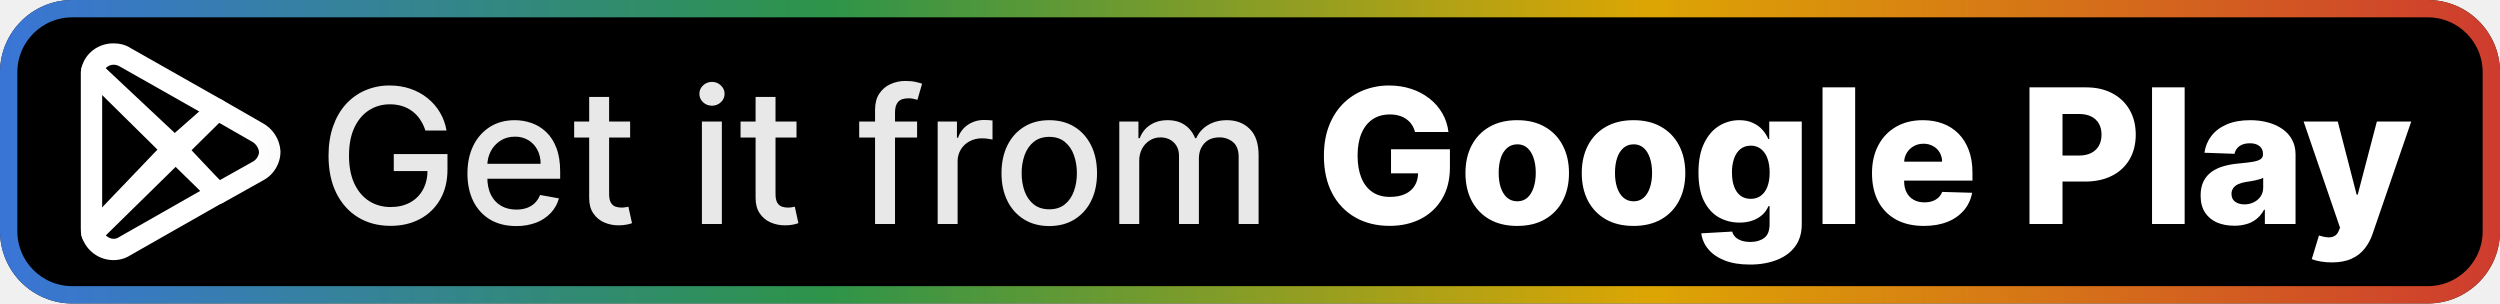
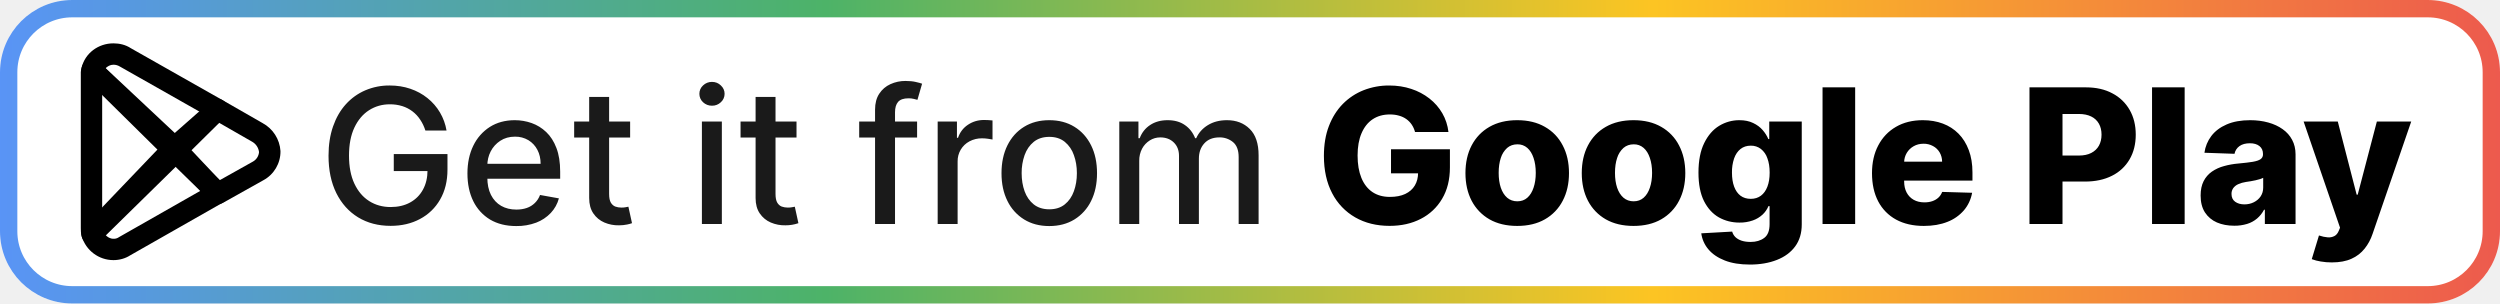
<svg xmlns="http://www.w3.org/2000/svg" width="173" height="21" fill="none" viewBox="0 0 173 21">
-   <g clip-path="url(#a)">
-     <rect width="173" height="21" fill="#000" rx="5" />
-     <g filter="url(#b)">
-       <g fill="#fff" clip-path="url(#c)">
-         <path d="M12.06 9.465a.74.74 0 0 0-.536.228l-5.69 5.949a.74.74 0 0 0-.175.72A2.285 2.285 0 0 0 7.847 18c.418 0 .837-.114 1.185-.345l-.045.027 6.429-3.658a.738.738 0 0 0 .172-1.15l-2.992-3.176a.74.74 0 0 0-.535-.233Zm-.007 1.813 1.815 1.926-5.612 3.193a.81.81 0 0 0-.044.027.595.595 0 0 1-.365.098c-.226 0-.408-.115-.554-.267l4.76-4.977Z" />
-         <path d="M15.418 6.94a.739.739 0 0 0-.856.087L11.46 9.761a.738.738 0 0 0-.028 1.083l3.14 3.066a.738.738 0 0 0 .877.116l2.76-1.545a2.256 2.256 0 0 0 1.2-2.03 2.367 2.367 0 0 0-1.236-1.932L15.418 6.94Zm-.276 1.545 2.312 1.326.017.01a.95.95 0 0 1 .454.703.83.83 0 0 1-.417.655l-.011.006-2.289 1.282-2.175-2.124 2.109-1.858Z" />
-         <path d="M6.187 4.131a.739.739 0 0 0-.52.483c-.099.298-.075.492-.075.64v10.53c0 .147.001.353.06.585a.739.739 0 0 0 1.234.348l5.911-5.8a.739.739 0 0 0-.012-1.067L6.874 4.308a.74.74 0 0 0-.687-.177ZM7.07 6.52l4.141 3.882-4.141 4.064V6.52Z" />
-         <path d="M7.846 3c-1.039 0-1.961.678-2.197 1.678a.74.74 0 0 0 .2.695l5.727 5.653a.739.739 0 0 0 1.038 0l2.956-2.919a.739.739 0 0 0-.155-1.169l-6.392-3.62.046.027C8.689 3.093 8.265 3 7.846 3Zm0 1.478a.842.842 0 0 1 .449.126l5.54 3.138-1.74 1.72-4.797-4.735c.144-.138.328-.249.548-.249Z" />
-       </g>
-     </g>
-     <g filter="url(#d)">
-       <path fill="#E8E8E8" d="M29.437 9.032c-.09-.28-.21-.53-.36-.752a2.303 2.303 0 0 0-1.237-.937 2.84 2.84 0 0 0-.863-.125c-.533 0-1.013.137-1.44.41-.429.275-.767.676-1.016 1.206-.247.526-.37 1.17-.37 1.934 0 .766.125 1.414.374 1.944.25.529.591.93 1.025 1.204.434.274.928.411 1.482.411.514 0 .962-.104 1.343-.313.385-.21.682-.505.891-.887.213-.385.319-.837.319-1.357l.37.07h-2.706v-1.178h3.716v1.076c0 .794-.17 1.483-.508 2.068a3.458 3.458 0 0 1-1.394 1.348c-.59.317-1.268.475-2.031.475-.856 0-1.607-.197-2.253-.59-.643-.395-1.145-.953-1.505-1.676-.36-.727-.54-1.588-.54-2.586 0-.754.105-1.43.314-2.03.21-.601.503-1.11.882-1.529.381-.422.83-.743 1.343-.965a4.205 4.205 0 0 1 1.694-.337c.511 0 .987.076 1.427.226.443.151.837.365 1.182.642A3.632 3.632 0 0 1 30.9 9.032h-1.464Zm6.284 6.611c-.698 0-1.3-.15-1.805-.448a3.037 3.037 0 0 1-1.163-1.27c-.27-.547-.406-1.189-.406-1.924 0-.727.135-1.367.406-1.92a3.155 3.155 0 0 1 1.145-1.298c.492-.31 1.068-.466 1.726-.466.4 0 .788.066 1.164.198.375.133.712.34 1.01.623.3.284.535.651.707 1.104.172.45.259.995.259 1.639v.489h-5.637v-1.034h4.284c0-.363-.074-.685-.222-.965a1.676 1.676 0 0 0-.623-.67 1.741 1.741 0 0 0-.932-.244c-.388 0-.727.095-1.016.286a1.922 1.922 0 0 0-.665.739c-.154.302-.23.63-.23.983v.808c0 .474.083.877.249 1.21.169.332.404.586.706.761.302.173.654.259 1.057.259.262 0 .5-.037.716-.111a1.484 1.484 0 0 0 .919-.9l1.306.235a2.367 2.367 0 0 1-.563 1.011 2.73 2.73 0 0 1-1.011.67 3.784 3.784 0 0 1-1.38.235Zm7.884-7.234v1.108h-3.873V8.409h3.873ZM40.771 6.71h1.38v6.708c0 .268.04.47.12.605.08.132.183.223.31.272.128.046.268.07.42.07.11 0 .207-.008.29-.024.083-.015.148-.027.194-.037l.25 1.14a2.31 2.31 0 0 1-.342.093 2.7 2.7 0 0 1-.554.055 2.429 2.429 0 0 1-1.016-.194 1.742 1.742 0 0 1-.762-.627c-.194-.284-.29-.639-.29-1.067V6.71Zm7.801 8.79V8.41h1.38v7.09h-1.38Zm.697-8.185a.878.878 0 0 1-.618-.24.78.78 0 0 1-.254-.582.77.77 0 0 1 .254-.581.869.869 0 0 1 .618-.245c.24 0 .445.081.614.245.173.16.259.354.259.581a.774.774 0 0 1-.259.582.861.861 0 0 1-.614.24Zm5.85 1.094v1.108h-3.873V8.409h3.874ZM52.286 6.71h1.38v6.708c0 .268.04.47.12.605.08.132.184.223.31.272.13.046.27.07.42.07.11 0 .208-.008.29-.024.084-.015.149-.027.195-.037l.249 1.14a2.702 2.702 0 0 1-.896.148 2.428 2.428 0 0 1-1.015-.194 1.742 1.742 0 0 1-.762-.627c-.194-.284-.29-.639-.29-1.067V6.71Zm11.177 1.7v1.107h-4.007V8.409h4.007Zm-2.909 7.09V7.587c0-.443.097-.81.291-1.103.194-.295.451-.515.771-.66a2.46 2.46 0 0 1 1.043-.222c.277 0 .514.023.711.07.197.043.343.083.439.12l-.323 1.117a6.577 6.577 0 0 0-.25-.065 1.42 1.42 0 0 0-.369-.041c-.335 0-.575.083-.72.249-.142.166-.212.406-.212.72V15.5h-1.38Zm4.333 0V8.41h1.334v1.126h.074c.13-.382.357-.682.683-.9.33-.222.702-.333 1.117-.333a5.903 5.903 0 0 1 .587.032v1.32a2.47 2.47 0 0 0-.296-.05 2.82 2.82 0 0 0-.425-.033 1.8 1.8 0 0 0-.872.208 1.543 1.543 0 0 0-.822 1.39v4.33h-1.38Zm7.722.143c-.665 0-1.245-.152-1.74-.457a3.082 3.082 0 0 1-1.154-1.279c-.274-.547-.411-1.188-.411-1.92 0-.736.137-1.379.41-1.93.275-.55.66-.979 1.155-1.283.495-.305 1.075-.457 1.74-.457s1.245.152 1.74.457c.496.304.88.732 1.155 1.283.274.551.41 1.194.41 1.93 0 .732-.136 1.373-.41 1.92a3.082 3.082 0 0 1-1.154 1.28c-.496.304-1.076.456-1.74.456Zm.005-1.159c.43 0 .788-.114 1.07-.341.284-.228.493-.531.629-.91.138-.378.207-.795.207-1.25 0-.453-.069-.869-.207-1.247a2.03 2.03 0 0 0-.628-.919c-.283-.23-.64-.346-1.071-.346-.434 0-.794.115-1.08.346-.284.23-.495.537-.633.919a3.677 3.677 0 0 0-.203 1.246c0 .456.068.873.203 1.251.138.379.35.682.632.91.287.227.647.341 1.08.341Zm4.841 1.016V8.41h1.325v1.153h.088c.148-.39.39-.695.725-.914.335-.221.737-.332 1.205-.332.474 0 .87.11 1.19.332.324.222.562.526.716.914h.074c.17-.378.439-.68.808-.905.37-.227.81-.341 1.32-.341.644 0 1.168.201 1.575.605.409.403.614 1.01.614 1.823V15.5h-1.38v-4.626c0-.48-.132-.828-.393-1.043a1.427 1.427 0 0 0-.937-.323c-.45 0-.8.138-1.048.415-.25.274-.374.627-.374 1.057v4.52h-1.376v-4.713c0-.385-.12-.694-.36-.928-.24-.234-.552-.351-.937-.351-.262 0-.503.07-.725.208a1.524 1.524 0 0 0-.53.567 1.74 1.74 0 0 0-.2.845V15.5h-1.38Z" />
-       <path fill="#fff" d="M97.92 9.134a1.66 1.66 0 0 0-.23-.513 1.477 1.477 0 0 0-.375-.383 1.604 1.604 0 0 0-.507-.235c-.191-.056-.4-.083-.628-.083-.459 0-.856.11-1.191.332-.333.222-.59.545-.771.97-.182.421-.273.934-.273 1.537 0 .606.088 1.123.263 1.551.176.428.43.754.762.979.332.224.736.337 1.21.337.418 0 .772-.068 1.061-.203.293-.139.514-.334.665-.587.151-.252.226-.55.226-.89l.425.05h-2.299V10.33h4.076v1.252c0 .846-.18 1.57-.54 2.174a3.592 3.592 0 0 1-1.477 1.39c-.625.323-1.343.484-2.156.484-.902 0-1.694-.195-2.377-.586a4.063 4.063 0 0 1-1.598-1.671c-.381-.726-.572-1.588-.572-2.585 0-.776.115-1.464.346-2.064.231-.603.553-1.114.965-1.533a4.17 4.17 0 0 1 1.44-.95 4.788 4.788 0 0 1 1.769-.324c.547 0 1.057.079 1.528.236a4.08 4.08 0 0 1 1.255.664c.367.287.663.627.891 1.02.228.395.37.827.425 1.298H97.92Zm7.071 6.5c-.744 0-1.385-.152-1.92-.457a3.155 3.155 0 0 1-1.233-1.284c-.286-.55-.429-1.189-.429-1.915 0-.73.143-1.368.429-1.916.29-.551.7-.979 1.233-1.284.535-.307 1.176-.461 1.92-.461.745 0 1.384.154 1.916.461.536.305.947.733 1.233 1.284.289.548.434 1.186.434 1.916 0 .726-.145 1.365-.434 1.915a3.11 3.11 0 0 1-1.233 1.284c-.532.305-1.171.457-1.916.457Zm.014-1.704c.271 0 .5-.083.688-.249.188-.166.331-.397.429-.692.102-.296.153-.637.153-1.025 0-.394-.051-.739-.153-1.034-.098-.296-.241-.527-.429-.693a1.001 1.001 0 0 0-.688-.25c-.28 0-.517.084-.711.25a1.564 1.564 0 0 0-.438.693c-.099.295-.148.64-.148 1.034 0 .388.049.73.148 1.025.101.295.247.526.438.692.194.166.431.25.711.25Zm8.035 1.704c-.745 0-1.385-.152-1.92-.457a3.148 3.148 0 0 1-1.233-1.284c-.286-.55-.429-1.189-.429-1.915 0-.73.143-1.368.429-1.916.289-.551.7-.979 1.233-1.284.535-.307 1.175-.461 1.92-.461.745 0 1.384.154 1.916.461a3.08 3.08 0 0 1 1.233 1.284c.289.548.434 1.186.434 1.916 0 .726-.145 1.365-.434 1.915a3.117 3.117 0 0 1-1.233 1.284c-.532.305-1.171.457-1.916.457Zm.014-1.704c.271 0 .5-.083.688-.249.188-.166.331-.397.429-.692.102-.296.153-.637.153-1.025 0-.394-.051-.739-.153-1.034-.098-.296-.241-.527-.429-.693a1.001 1.001 0 0 0-.688-.25c-.28 0-.517.084-.711.25a1.564 1.564 0 0 0-.438.693c-.099.295-.148.64-.148 1.034 0 .388.049.73.148 1.025.101.295.247.526.438.692.194.166.431.25.711.25Zm8.03 4.377c-.674 0-1.251-.094-1.731-.282-.48-.188-.857-.444-1.131-.77a2.139 2.139 0 0 1-.494-1.109l2.138-.12c.04.145.114.271.221.379.111.107.254.19.43.25.178.058.387.087.627.087.379 0 .691-.093.938-.277.249-.182.373-.5.373-.956v-1.246h-.078a1.683 1.683 0 0 1-.406.586 1.932 1.932 0 0 1-.679.406 2.664 2.664 0 0 1-.923.148c-.517 0-.991-.12-1.422-.36-.428-.243-.771-.619-1.03-1.127-.255-.51-.383-1.167-.383-1.97 0-.829.133-1.51.397-2.046.265-.538.611-.937 1.039-1.195a2.655 2.655 0 0 1 1.39-.388c.372 0 .691.064.955.194.268.126.488.289.66.489.173.2.304.408.393.623h.064V8.41h2.249v7.119c0 .6-.151 1.106-.453 1.519-.301.412-.723.724-1.265.937-.541.215-1.168.323-1.879.323Zm.07-4.547c.274 0 .507-.073.701-.217.194-.145.344-.353.448-.624.105-.27.157-.595.157-.974 0-.384-.052-.715-.157-.992a1.377 1.377 0 0 0-.448-.646 1.107 1.107 0 0 0-.701-.227c-.28 0-.517.077-.711.231-.194.154-.342.37-.443.651a2.926 2.926 0 0 0-.148.983c0 .379.051.704.152.974.102.271.248.479.439.624.194.144.431.217.711.217Zm7.223-7.715V15.5h-2.257V6.045h2.257Zm4.752 9.589c-.742 0-1.382-.146-1.921-.439a3.033 3.033 0 0 1-1.237-1.26c-.286-.548-.429-1.199-.429-1.953 0-.732.144-1.372.434-1.92.289-.551.697-.979 1.223-1.284.526-.307 1.147-.461 1.861-.461.504 0 .966.078 1.384.235.419.157.781.39 1.085.697.305.308.542.688.711 1.14.17.45.254.965.254 1.547v.563h-6.163v-1.31h4.063a1.27 1.27 0 0 0-.171-.643 1.16 1.16 0 0 0-.457-.438 1.32 1.32 0 0 0-.66-.162c-.253 0-.479.057-.679.171a1.283 1.283 0 0 0-.66 1.108v1.334c0 .29.057.543.171.762.114.216.275.383.484.503.21.12.459.18.748.18.2 0 .382-.027.545-.083.163-.055.303-.137.42-.244.117-.108.205-.24.263-.397l2.073.06c-.086.464-.275.869-.568 1.214a2.873 2.873 0 0 1-1.14.798c-.471.188-1.016.282-1.634.282Zm7.311-.134V6.045h3.906c.708 0 1.318.139 1.832.416a2.91 2.91 0 0 1 1.196 1.15c.28.489.42 1.058.42 1.708 0 .652-.143 1.223-.429 1.712a2.88 2.88 0 0 1-1.214 1.131c-.527.268-1.151.402-1.875.402h-2.409v-1.8h1.985c.344 0 .632-.06.863-.18.234-.12.411-.288.531-.504.12-.218.18-.472.18-.761 0-.293-.06-.545-.18-.758a1.208 1.208 0 0 0-.531-.498c-.234-.117-.522-.176-.863-.176h-1.127V15.5h-2.285Zm10.738-9.455V15.5h-2.257V6.045h2.257Zm3.436 9.575c-.453 0-.854-.075-1.205-.226a1.874 1.874 0 0 1-.826-.693c-.2-.31-.3-.7-.3-1.168 0-.394.069-.726.207-.997.139-.27.33-.49.573-.66a2.69 2.69 0 0 1 .84-.383c.317-.09.655-.15 1.016-.18.403-.037.727-.075.974-.116.246-.043.424-.103.535-.18a.388.388 0 0 0 .171-.337v-.023c0-.237-.082-.42-.245-.549-.163-.13-.383-.194-.66-.194-.298 0-.538.065-.72.194a.85.85 0 0 0-.346.535l-2.082-.073c.061-.431.22-.816.475-1.155.259-.341.613-.609 1.062-.803.452-.197.996-.295 1.63-.295.452 0 .869.054 1.251.161.381.105.714.259.997.462.283.2.501.446.655.739.157.292.236.626.236 1.001v4.82h-2.124v-.988h-.055c-.126.24-.288.443-.485.61a1.93 1.93 0 0 1-.688.373 2.919 2.919 0 0 1-.886.125Zm.697-1.477c.243 0 .462-.05.655-.148.197-.098.354-.234.471-.406.117-.176.176-.379.176-.61v-.674a1.344 1.344 0 0 1-.236.093 3.935 3.935 0 0 1-.295.078 5.417 5.417 0 0 1-.332.065l-.328.05a2.039 2.039 0 0 0-.545.158.859.859 0 0 0-.342.277.678.678 0 0 0-.115.397c0 .233.083.412.249.535.17.123.383.185.642.185Zm6.048 4.016a4.35 4.35 0 0 1-.767-.064 3.091 3.091 0 0 1-.618-.162l.498-1.639c.222.074.422.117.6.13a.84.84 0 0 0 .467-.088c.132-.068.233-.19.304-.365l.088-.213-2.521-7.349h2.364l1.306 5.06h.074l1.325-5.06h2.378l-2.673 7.77c-.129.387-.313.729-.55 1.024a2.382 2.382 0 0 1-.909.702c-.369.17-.825.254-1.366.254Z" />
-     </g>
+   <rect width="173" height="21" fill="currentColor" class="fill" rx="5" />
+   <rect width="171.8" height="19.8" x=".6" y=".6" stroke="url(#paint0_linear_2065_2)" stroke-opacity=".88" stroke-width="1.2" rx="4.4" />
+   <g clip-path="url(#clip0_2065_2)">
+     <path fill="currentColor" d="M12.06 9.465a.74.74 0 0 0-.536.228l-5.69 5.949a.74.74 0 0 0-.175.72A2.285 2.285 0 0 0 7.847 18c.418 0 .837-.114 1.185-.345l-.045.027 6.429-3.658a.738.738 0 0 0 .172-1.15l-2.992-3.176a.74.74 0 0 0-.535-.233Zm-.007 1.813 1.815 1.926-5.612 3.193a.81.81 0 0 0-.044.027.595.595 0 0 1-.365.098c-.226 0-.408-.115-.554-.267l4.76-4.977Z" class="base" />
+     <path fill="currentColor" d="M15.418 6.94a.739.739 0 0 0-.856.087L11.46 9.761a.738.738 0 0 0-.028 1.083l3.14 3.066a.738.738 0 0 0 .877.116l2.76-1.545a2.256 2.256 0 0 0 1.2-2.03 2.367 2.367 0 0 0-1.236-1.932L15.418 6.94Zm-.276 1.545 2.312 1.326.017.01a.95.95 0 0 1 .454.703.83.83 0 0 1-.417.655l-.011.006-2.289 1.282-2.175-2.124 2.109-1.858Z" class="base" />
+     <path fill="currentColor" d="M6.187 4.131a.739.739 0 0 0-.52.483c-.099.298-.075.492-.075.64v10.53c0 .147.001.353.06.585a.739.739 0 0 0 1.234.348l5.911-5.8a.739.739 0 0 0-.012-1.067L6.874 4.308a.74.74 0 0 0-.687-.177ZM7.07 6.52l4.141 3.882-4.141 4.064V6.52Z" class="base" />
+     <path fill="currentColor" d="M7.846 3c-1.039 0-1.961.678-2.197 1.678a.74.74 0 0 0 .2.695l5.727 5.653a.739.739 0 0 0 1.038 0l2.956-2.919a.739.739 0 0 0-.155-1.169l-6.392-3.62.046.027C8.689 3.093 8.265 3 7.846 3Zm0 1.478a.842.842 0 0 1 .449.126l5.54 3.138-1.74 1.72-4.797-4.735c.144-.138.328-.249.548-.249Z" class="base" />
  </g>
-   <rect width="171.8" height="19.8" x=".6" y=".6" stroke="url(#e)" stroke-opacity=".88" stroke-width="1.2" rx="4.4" />
+   <path fill="currentColor" d="M29.437 9.032c-.09-.28-.21-.53-.36-.752a2.303 2.303 0 0 0-1.237-.937 2.84 2.84 0 0 0-.863-.125c-.533 0-1.013.137-1.44.41-.429.275-.767.676-1.016 1.206-.247.526-.37 1.17-.37 1.934 0 .766.125 1.414.374 1.944.25.529.591.93 1.025 1.204.434.274.928.411 1.482.411.514 0 .962-.104 1.343-.313.385-.21.682-.505.891-.887.213-.385.319-.837.319-1.357l.37.07h-2.706v-1.178h3.716v1.076c0 .794-.17 1.483-.508 2.068a3.458 3.458 0 0 1-1.394 1.348c-.59.317-1.268.475-2.031.475-.856 0-1.607-.197-2.253-.59-.643-.395-1.145-.953-1.505-1.676-.36-.727-.54-1.588-.54-2.586 0-.754.105-1.43.314-2.03.21-.601.503-1.11.882-1.529.381-.422.83-.743 1.343-.965a4.205 4.205 0 0 1 1.694-.337c.511 0 .987.076 1.427.226.443.151.837.365 1.182.642A3.632 3.632 0 0 1 30.9 9.032h-1.464Zm6.284 6.611c-.698 0-1.3-.15-1.805-.448a3.037 3.037 0 0 1-1.163-1.27c-.27-.547-.406-1.189-.406-1.924 0-.727.135-1.367.406-1.92a3.155 3.155 0 0 1 1.145-1.298c.492-.31 1.068-.466 1.726-.466.4 0 .788.066 1.164.198.375.133.712.34 1.01.623.3.284.535.651.707 1.104.172.45.259.995.259 1.639v.489h-5.637v-1.034h4.284c0-.363-.074-.685-.222-.965a1.676 1.676 0 0 0-.623-.67 1.741 1.741 0 0 0-.932-.244c-.388 0-.727.095-1.016.286a1.922 1.922 0 0 0-.665.739c-.154.302-.23.63-.23.983v.808c0 .474.083.877.249 1.21.169.332.404.586.706.761.302.173.654.259 1.057.259.262 0 .5-.037.716-.111a1.484 1.484 0 0 0 .919-.9l1.306.235a2.367 2.367 0 0 1-.563 1.011 2.73 2.73 0 0 1-1.011.67 3.784 3.784 0 0 1-1.38.235Zm7.884-7.234v1.108h-3.873V8.409h3.873ZM40.771 6.71h1.38v6.708c0 .268.04.47.12.605.08.132.183.223.31.272.128.046.268.07.42.07.11 0 .207-.008.29-.024.083-.015.148-.027.194-.037l.25 1.14a2.31 2.31 0 0 1-.342.093 2.7 2.7 0 0 1-.554.055 2.429 2.429 0 0 1-1.016-.194 1.742 1.742 0 0 1-.762-.627c-.194-.284-.29-.639-.29-1.067V6.71Zm7.801 8.79V8.41h1.38v7.09h-1.38Zm.697-8.185a.878.878 0 0 1-.618-.24.78.78 0 0 1-.254-.582.77.77 0 0 1 .254-.581.869.869 0 0 1 .618-.245c.24 0 .445.081.614.245.173.16.259.354.259.581a.774.774 0 0 1-.259.582.861.861 0 0 1-.614.24Zm5.85 1.094v1.108h-3.873V8.409h3.874ZM52.286 6.71h1.38v6.708c0 .268.04.47.12.605.08.132.184.223.31.272.13.046.27.07.42.07.11 0 .208-.008.29-.024.084-.015.149-.027.195-.037l.249 1.14a2.702 2.702 0 0 1-.896.148 2.428 2.428 0 0 1-1.015-.194 1.742 1.742 0 0 1-.762-.627c-.194-.284-.29-.639-.29-1.067V6.71Zm11.177 1.7v1.107h-4.007V8.409h4.007Zm-2.909 7.09V7.587c0-.443.097-.81.291-1.103.194-.295.451-.515.771-.66a2.46 2.46 0 0 1 1.043-.222c.277 0 .514.023.711.07.197.043.343.083.439.12l-.323 1.117a6.577 6.577 0 0 0-.25-.065 1.42 1.42 0 0 0-.369-.041c-.335 0-.575.083-.72.249-.142.166-.212.406-.212.72V15.5h-1.38Zm4.333 0V8.41h1.334v1.126h.074c.13-.382.357-.682.683-.9.33-.222.702-.333 1.117-.333a5.903 5.903 0 0 1 .587.032v1.32a2.47 2.47 0 0 0-.296-.05 2.82 2.82 0 0 0-.425-.033 1.8 1.8 0 0 0-.872.208 1.543 1.543 0 0 0-.822 1.39v4.33h-1.38Zm7.722.143c-.665 0-1.245-.152-1.74-.457a3.082 3.082 0 0 1-1.154-1.279c-.274-.547-.411-1.188-.411-1.92 0-.736.137-1.379.41-1.93.275-.55.66-.979 1.155-1.283.495-.305 1.075-.457 1.74-.457s1.245.152 1.74.457c.496.304.88.732 1.155 1.283.274.551.41 1.194.41 1.93 0 .732-.136 1.373-.41 1.92a3.082 3.082 0 0 1-1.154 1.28c-.496.304-1.076.456-1.74.456Zm.005-1.159c.43 0 .788-.114 1.07-.341.284-.228.493-.531.629-.91.138-.378.207-.795.207-1.25 0-.453-.069-.869-.207-1.247a2.03 2.03 0 0 0-.628-.919c-.283-.23-.64-.346-1.071-.346-.434 0-.794.115-1.08.346-.284.23-.495.537-.633.919a3.677 3.677 0 0 0-.203 1.246c0 .456.068.873.203 1.251.138.379.35.682.632.91.287.227.647.341 1.08.341Zm4.841 1.016V8.41h1.325v1.153h.088c.148-.39.39-.695.725-.914.335-.221.737-.332 1.205-.332.474 0 .87.11 1.19.332.324.222.562.526.716.914h.074c.17-.378.439-.68.808-.905.37-.227.81-.341 1.32-.341.644 0 1.168.201 1.575.605.409.403.614 1.01.614 1.823V15.5h-1.38v-4.626c0-.48-.132-.828-.393-1.043a1.427 1.427 0 0 0-.937-.323c-.45 0-.8.138-1.048.415-.25.274-.374.627-.374 1.057v4.52h-1.376v-4.713c0-.385-.12-.694-.36-.928-.24-.234-.552-.351-.937-.351-.262 0-.503.07-.725.208a1.524 1.524 0 0 0-.53.567 1.74 1.74 0 0 0-.2.845V15.5h-1.38Z" class="tagline" />
+   <path fill="currentColor" d="M97.92 9.134a1.66 1.66 0 0 0-.23-.513 1.477 1.477 0 0 0-.375-.383 1.604 1.604 0 0 0-.507-.235c-.191-.056-.4-.083-.628-.083-.459 0-.856.11-1.191.332-.333.222-.59.545-.771.97-.182.421-.273.934-.273 1.537 0 .606.088 1.123.263 1.551.176.428.43.754.762.979.332.224.736.337 1.21.337.418 0 .772-.068 1.061-.203.293-.139.514-.334.665-.587.151-.252.226-.55.226-.89l.425.05h-2.299V10.33h4.076v1.252c0 .846-.18 1.57-.54 2.174a3.592 3.592 0 0 1-1.477 1.39c-.625.323-1.343.484-2.156.484-.902 0-1.694-.195-2.377-.586a4.063 4.063 0 0 1-1.598-1.671c-.381-.726-.572-1.588-.572-2.585 0-.776.115-1.464.346-2.064.231-.603.553-1.114.965-1.533a4.17 4.17 0 0 1 1.44-.95 4.788 4.788 0 0 1 1.769-.324c.547 0 1.057.079 1.528.236a4.08 4.08 0 0 1 1.255.664c.367.287.663.627.891 1.02.228.395.37.827.425 1.298H97.92Zm7.071 6.5c-.744 0-1.385-.152-1.92-.457a3.155 3.155 0 0 1-1.233-1.284c-.286-.55-.429-1.189-.429-1.915 0-.73.143-1.368.429-1.916.29-.551.7-.979 1.233-1.284.535-.307 1.176-.461 1.92-.461.745 0 1.384.154 1.916.461.536.305.947.733 1.233 1.284.289.548.434 1.186.434 1.916 0 .726-.145 1.365-.434 1.915a3.11 3.11 0 0 1-1.233 1.284c-.532.305-1.171.457-1.916.457Zm.014-1.704c.271 0 .5-.083.688-.249.188-.166.331-.397.429-.692.102-.296.153-.637.153-1.025 0-.394-.051-.739-.153-1.034-.098-.296-.241-.527-.429-.693a1.001 1.001 0 0 0-.688-.25c-.28 0-.517.084-.711.25a1.564 1.564 0 0 0-.438.693c-.099.295-.148.64-.148 1.034 0 .388.049.73.148 1.025.101.295.247.526.438.692.194.166.431.25.711.25Zm8.035 1.704c-.745 0-1.385-.152-1.92-.457a3.148 3.148 0 0 1-1.233-1.284c-.286-.55-.429-1.189-.429-1.915 0-.73.143-1.368.429-1.916.289-.551.7-.979 1.233-1.284.535-.307 1.175-.461 1.92-.461.745 0 1.384.154 1.916.461a3.08 3.08 0 0 1 1.233 1.284c.289.548.434 1.186.434 1.916 0 .726-.145 1.365-.434 1.915a3.117 3.117 0 0 1-1.233 1.284c-.532.305-1.171.457-1.916.457Zm.014-1.704c.271 0 .5-.083.688-.249.188-.166.331-.397.429-.692.102-.296.153-.637.153-1.025 0-.394-.051-.739-.153-1.034-.098-.296-.241-.527-.429-.693a1.001 1.001 0 0 0-.688-.25c-.28 0-.517.084-.711.25a1.564 1.564 0 0 0-.438.693c-.099.295-.148.64-.148 1.034 0 .388.049.73.148 1.025.101.295.247.526.438.692.194.166.431.25.711.25Zm8.03 4.377c-.674 0-1.251-.094-1.731-.282-.48-.188-.857-.444-1.131-.77a2.139 2.139 0 0 1-.494-1.109l2.138-.12c.04.145.114.271.221.379.111.107.254.19.43.25.178.058.387.087.627.087.379 0 .691-.093.938-.277.249-.182.373-.5.373-.956v-1.246h-.078a1.683 1.683 0 0 1-.406.586 1.932 1.932 0 0 1-.679.406 2.664 2.664 0 0 1-.923.148c-.517 0-.991-.12-1.422-.36-.428-.243-.771-.619-1.03-1.127-.255-.51-.383-1.167-.383-1.97 0-.829.133-1.51.397-2.046.265-.538.611-.937 1.039-1.195a2.655 2.655 0 0 1 1.39-.388c.372 0 .691.064.955.194.268.126.488.289.66.489.173.2.304.408.393.623h.064V8.41h2.249v7.119c0 .6-.151 1.106-.453 1.519-.301.412-.723.724-1.265.937-.541.215-1.168.323-1.879.323Zm.07-4.547c.274 0 .507-.073.701-.217.194-.145.344-.353.448-.624.105-.27.157-.595.157-.974 0-.384-.052-.715-.157-.992a1.377 1.377 0 0 0-.448-.646 1.107 1.107 0 0 0-.701-.227c-.28 0-.517.077-.711.231-.194.154-.342.37-.443.651a2.926 2.926 0 0 0-.148.983c0 .379.051.704.152.974.102.271.248.479.439.624.194.144.431.217.711.217Zm7.223-7.715V15.5h-2.257V6.045h2.257Zm4.752 9.589c-.742 0-1.382-.146-1.921-.439a3.033 3.033 0 0 1-1.237-1.26c-.286-.548-.429-1.199-.429-1.953 0-.732.144-1.372.434-1.92.289-.551.697-.979 1.223-1.284.526-.307 1.147-.461 1.861-.461.504 0 .966.078 1.384.235.419.157.781.39 1.085.697.305.308.542.688.711 1.14.17.45.254.965.254 1.547v.563h-6.163v-1.31h4.063a1.27 1.27 0 0 0-.171-.643 1.16 1.16 0 0 0-.457-.438 1.32 1.32 0 0 0-.66-.162c-.253 0-.479.057-.679.171a1.283 1.283 0 0 0-.66 1.108v1.334c0 .29.057.543.171.762.114.216.275.383.484.503.21.12.459.18.748.18.2 0 .382-.027.545-.083.163-.055.303-.137.42-.244.117-.108.205-.24.263-.397l2.073.06c-.086.464-.275.869-.568 1.214a2.873 2.873 0 0 1-1.14.798c-.471.188-1.016.282-1.634.282Zm7.311-.134V6.045h3.906c.708 0 1.318.139 1.832.416a2.91 2.91 0 0 1 1.196 1.15c.28.489.42 1.058.42 1.708 0 .652-.143 1.223-.429 1.712a2.88 2.88 0 0 1-1.214 1.131c-.527.268-1.151.402-1.875.402h-2.409v-1.8h1.985c.344 0 .632-.06.863-.18.234-.12.411-.288.531-.504.12-.218.18-.472.18-.761 0-.293-.06-.545-.18-.758a1.208 1.208 0 0 0-.531-.498c-.234-.117-.522-.176-.863-.176h-1.127V15.5h-2.285Zm10.738-9.455V15.5h-2.257V6.045h2.257Zm3.436 9.575c-.453 0-.854-.075-1.205-.226a1.874 1.874 0 0 1-.826-.693c-.2-.31-.3-.7-.3-1.168 0-.394.069-.726.207-.997.139-.27.33-.49.573-.66a2.69 2.69 0 0 1 .84-.383c.317-.09.655-.15 1.016-.18.403-.037.727-.075.974-.116.246-.043.424-.103.535-.18a.388.388 0 0 0 .171-.337v-.023c0-.237-.082-.42-.245-.549-.163-.13-.383-.194-.66-.194-.298 0-.538.065-.72.194a.85.85 0 0 0-.346.535l-2.082-.073c.061-.431.22-.816.475-1.155.259-.341.613-.609 1.062-.803.452-.197.996-.295 1.63-.295.452 0 .869.054 1.251.161.381.105.714.259.997.462.283.2.501.446.655.739.157.292.236.626.236 1.001v4.82h-2.124v-.988h-.055c-.126.24-.288.443-.485.61a1.93 1.93 0 0 1-.688.373 2.919 2.919 0 0 1-.886.125Zm.697-1.477c.243 0 .462-.05.655-.148.197-.098.354-.234.471-.406.117-.176.176-.379.176-.61v-.674a1.344 1.344 0 0 1-.236.093 3.935 3.935 0 0 1-.295.078 5.417 5.417 0 0 1-.332.065l-.328.05a2.039 2.039 0 0 0-.545.158.859.859 0 0 0-.342.277.678.678 0 0 0-.115.397c0 .233.083.412.249.535.17.123.383.185.642.185Zm6.048 4.016a4.35 4.35 0 0 1-.767-.064 3.091 3.091 0 0 1-.618-.162l.498-1.639c.222.074.422.117.6.13a.84.84 0 0 0 .467-.088c.132-.068.233-.19.304-.365l.088-.213-2.521-7.349h2.364l1.306 5.06h.074l1.325-5.06h2.378l-2.673 7.77c-.129.387-.313.729-.55 1.024a2.382 2.382 0 0 1-.909.702c-.369.17-.825.254-1.366.254Z" class="base" />
  <defs>
-     <clipPath id="a">
-       <rect width="173" height="21" fill="#fff" rx="5" />
-     </clipPath>
-     <clipPath id="c">
-       <path fill="#fff" d="M5 3h15v15H5z" />
-     </clipPath>
-     <filter id="b" width="26.201" height="26.201" x="-.6" y="-2.6" color-interpolation-filters="sRGB" filterUnits="userSpaceOnUse">
-       <feFlood flood-opacity="0" result="BackgroundImageFix" />
-       <feColorMatrix in="SourceAlpha" result="hardAlpha" values="0 0 0 0 0 0 0 0 0 0 0 0 0 0 0 0 0 0 127 0" />
-       <feOffset />
-       <feGaussianBlur stdDeviation="2.8" />
-       <feComposite in2="hardAlpha" operator="out" />
-       <feColorMatrix values="0 0 0 0 0 0 0 0 0 0 0 0 0 0 0 0 0 0 0.25 0" />
-       <feBlend in2="BackgroundImageFix" result="effect1_dropShadow_2065_2" />
-       <feBlend in="SourceGraphic" in2="effect1_dropShadow_2065_2" result="shape" />
-     </filter>
-     <filter id="d" width="157.429" height="27.429" x="16.286" y="-3.214" color-interpolation-filters="sRGB" filterUnits="userSpaceOnUse">
-       <feFlood flood-opacity="0" result="BackgroundImageFix" />
-       <feColorMatrix in="SourceAlpha" result="hardAlpha" values="0 0 0 0 0 0 0 0 0 0 0 0 0 0 0 0 0 0 127 0" />
-       <feOffset />
-       <feGaussianBlur stdDeviation="2.857" />
-       <feComposite in2="hardAlpha" operator="out" />
-       <feColorMatrix values="0 0 0 0 0 0 0 0 0 0 0 0 0 0 0 0 0 0 0.25 0" />
-       <feBlend in2="BackgroundImageFix" result="effect1_dropShadow_2065_2" />
-       <feBlend in="SourceGraphic" in2="effect1_dropShadow_2065_2" result="shape" />
-     </filter>
-     <linearGradient id="e" x1="0" x2="173" y1="10.5" y2="10.5" gradientUnits="userSpaceOnUse">
+     <linearGradient id="paint0_linear_2065_2" x1="0" x2="173" y1="10.5" y2="10.5" gradientUnits="userSpaceOnUse">
      <stop stop-color="#4285F4" />
      <stop offset=".33" stop-color="#34A853" />
      <stop offset=".66" stop-color="#FBBC04" />
      <stop offset="1" stop-color="#EA4335" />
    </linearGradient>
+     <clipPath id="clip0_2065_2">
+       <path fill="currentColor" d="M5 3h15v15H5z" class="base" />
+     </clipPath>
  </defs>
+   <style>.fill{color:#fff}.base{color:#000}.tagline{color:#1a1a1a}@media (prefers-color-scheme:dark){.fill{color:#000}.base{color:#fff}.tagline{color:#e8e8e8}}</style>
</svg>
